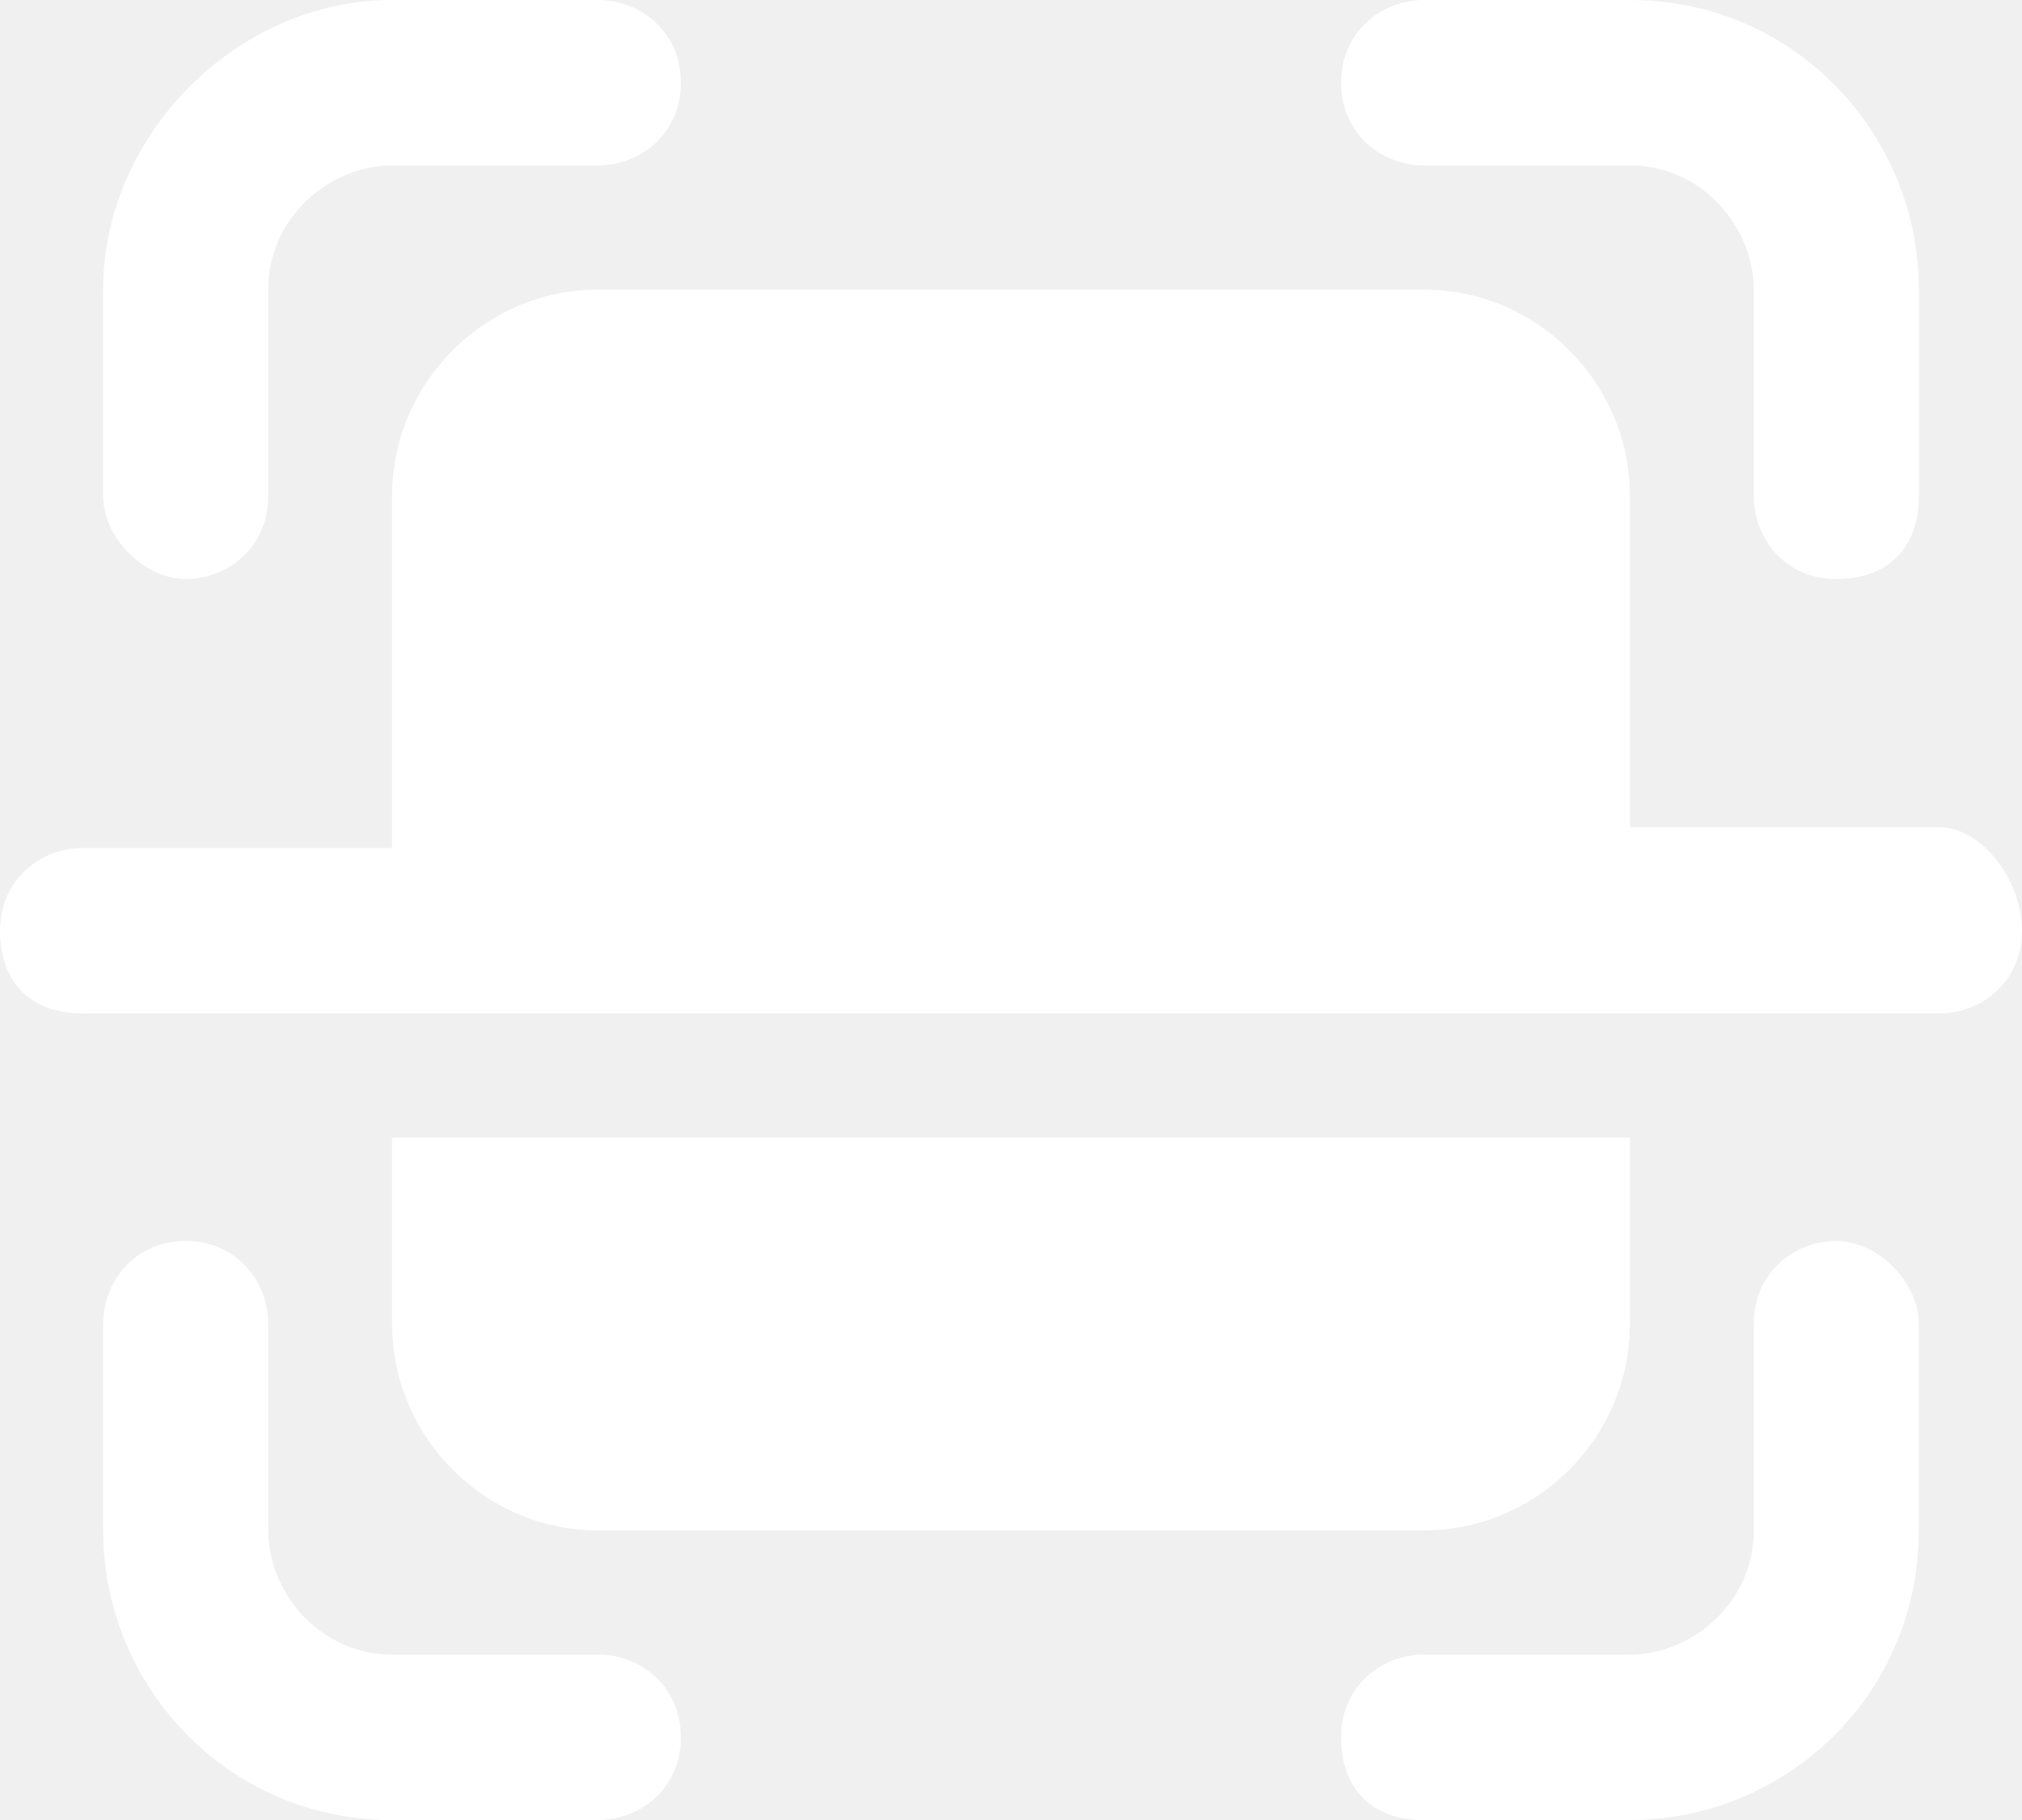
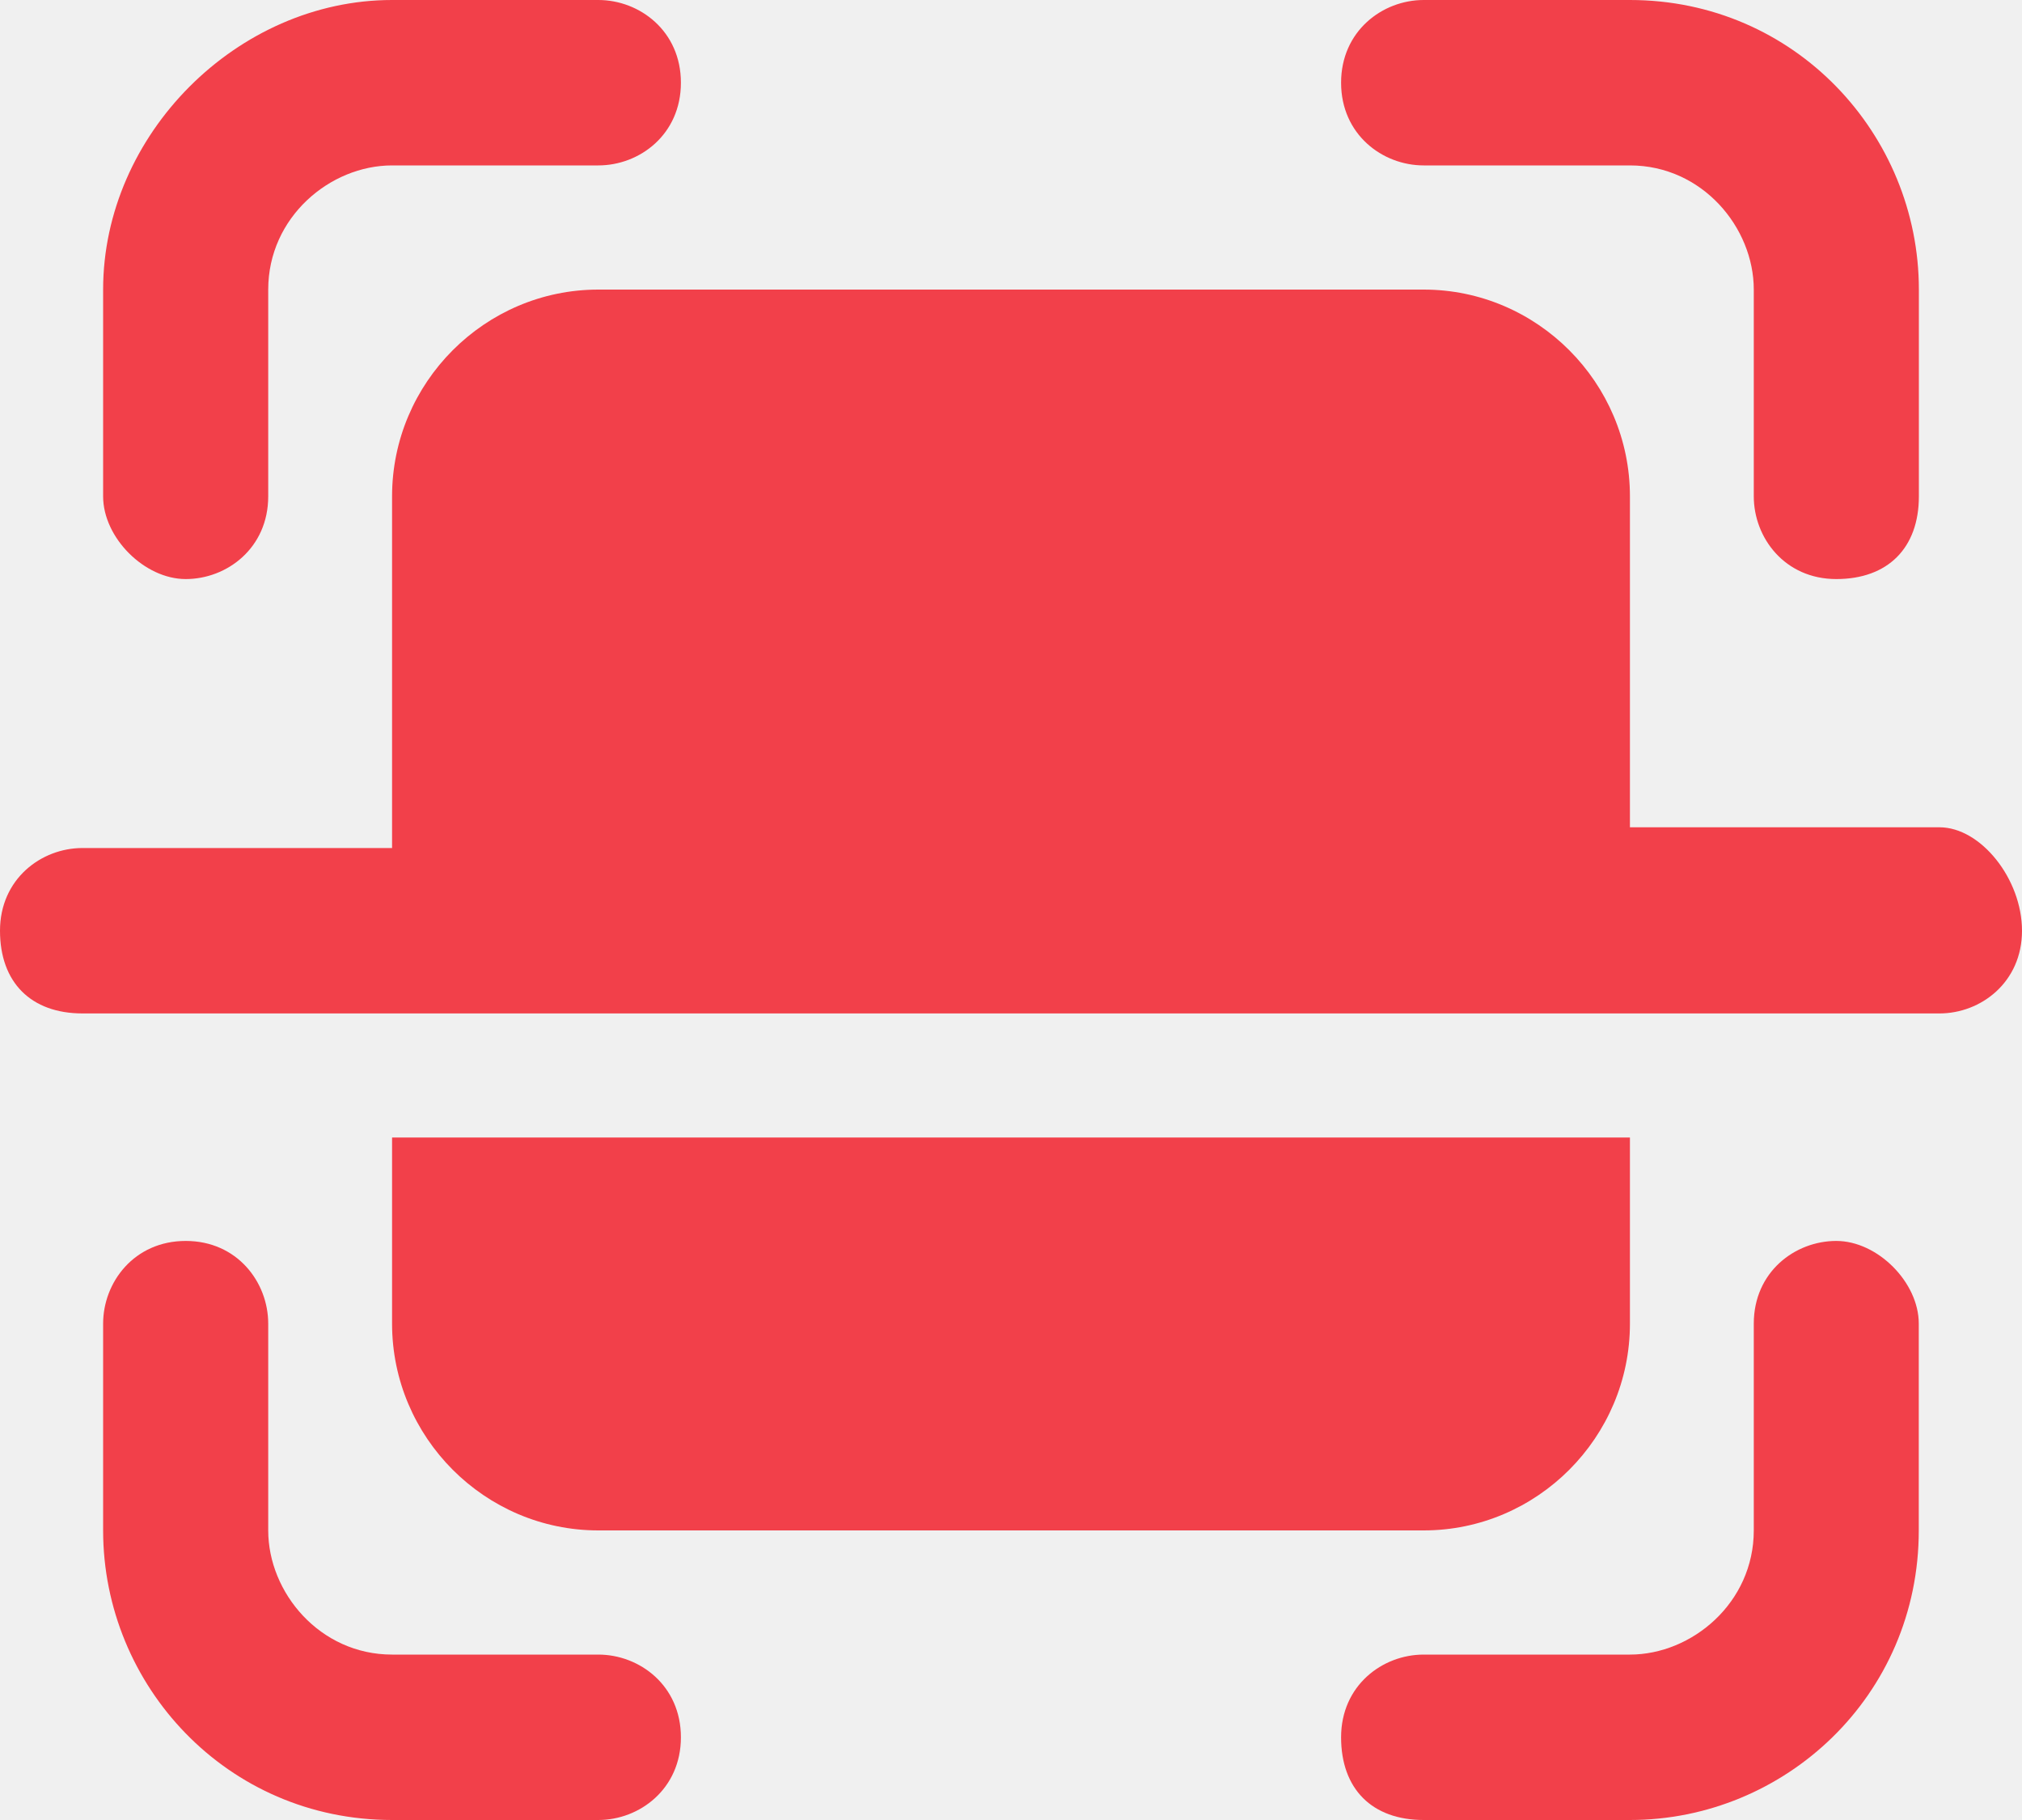
<svg xmlns="http://www.w3.org/2000/svg" width="20" height="18" viewBox="0 0 20 18" fill="none">
-   <path d="M18.163 12.273C17.755 12.273 17.347 12.579 17.347 13.091V15.136C17.347 15.852 16.735 16.364 16.122 16.364H14.082C13.673 16.364 13.265 16.67 13.265 17.182C13.265 17.693 13.571 18 14.082 18H16.122C17.653 18 18.979 16.773 18.979 15.136V13.091C18.979 12.682 18.571 12.273 18.163 12.273Z" fill="white" />
-   <path d="M14.082 1.636H16.122C16.837 1.636 17.347 2.25 17.347 2.864V4.909C17.347 5.318 17.653 5.727 18.163 5.727C18.673 5.727 18.98 5.42 18.98 4.909V2.864C18.98 1.33 17.755 0 16.122 0H14.082C13.674 0 13.265 0.307 13.265 0.818C13.265 1.33 13.674 1.636 14.082 1.636Z" fill="white" />
-   <path d="M5.918 16.364H3.878C3.163 16.364 2.653 15.75 2.653 15.136V13.091C2.653 12.682 2.347 12.273 1.837 12.273C1.327 12.273 1.02 12.682 1.02 13.091V15.136C1.02 16.67 2.245 18 3.878 18H5.918C6.326 18 6.735 17.693 6.735 17.182C6.735 16.67 6.326 16.364 5.918 16.364Z" fill="white" />
-   <path d="M1.837 5.727C2.245 5.727 2.653 5.42 2.653 4.909V2.864C2.653 2.148 3.265 1.636 3.878 1.636H5.918C6.327 1.636 6.735 1.33 6.735 0.818C6.735 0.307 6.327 0 5.918 0H3.878C2.347 0 1.02 1.33 1.02 2.864V4.909C1.02 5.318 1.429 5.727 1.837 5.727Z" fill="white" />
-   <path d="M14.082 15.136C15.204 15.136 16.122 14.216 16.122 13.091V11.25H3.878V13.091C3.878 14.216 4.796 15.136 5.918 15.136H14.082Z" fill="white" />
-   <path d="M19.184 8.182H16.122V4.909C16.122 3.784 15.204 2.864 14.082 2.864H5.918C4.796 2.864 3.878 3.784 3.878 4.909V8.387H0.816C0.408 8.387 0 8.693 0 9.205C0 9.716 0.306 10.023 0.816 10.023H19.184C19.592 10.023 20 9.716 20 9.205C20 8.693 19.592 8.182 19.184 8.182Z" fill="white" />
+   <path d="M18.163 12.273C17.755 12.273 17.347 12.579 17.347 13.091V15.136C17.347 15.852 16.735 16.364 16.122 16.364H14.082C13.673 16.364 13.265 16.67 13.265 17.182C13.265 17.693 13.571 18 14.082 18H16.122C17.653 18 18.979 16.773 18.979 15.136V13.091C18.979 12.682 18.571 12.273 18.163 12.273V12.273Z" fill="#F2404A" />
+   <path d="M14.082 1.636H16.122C16.837 1.636 17.347 2.25 17.347 2.864V4.909C17.347 5.318 17.653 5.727 18.163 5.727C18.673 5.727 18.98 5.42 18.98 4.909V2.864C18.98 1.33 17.755 0 16.122 0H14.082C13.674 0 13.265 0.307 13.265 0.818C13.265 1.33 13.674 1.636 14.082 1.636V1.636Z" fill="#F2404A" />
+   <path d="M5.918 16.364H3.878C3.163 16.364 2.653 15.75 2.653 15.136V13.091C2.653 12.682 2.347 12.273 1.837 12.273C1.327 12.273 1.02 12.682 1.02 13.091V15.136C1.02 16.67 2.245 18 3.878 18H5.918C6.326 18 6.735 17.693 6.735 17.182C6.735 16.67 6.326 16.364 5.918 16.364V16.364Z" fill="#F2404A" />
+   <path d="M1.837 5.727C2.245 5.727 2.653 5.42 2.653 4.909V2.864C2.653 2.148 3.265 1.636 3.878 1.636H5.918C6.327 1.636 6.735 1.33 6.735 0.818C6.735 0.307 6.327 0 5.918 0H3.878C2.347 0 1.02 1.33 1.02 2.864V4.909C1.02 5.318 1.429 5.727 1.837 5.727V5.727Z" fill="#F2404A" />
+   <path d="M14.082 15.136C15.204 15.136 16.122 14.216 16.122 13.091V11.25H3.878V13.091C3.878 14.216 4.796 15.136 5.918 15.136H14.082Z" fill="#F2404A" />
+   <path d="M19.184 8.182H16.122V4.909C16.122 3.784 15.204 2.864 14.082 2.864H5.918C4.796 2.864 3.878 3.784 3.878 4.909V8.387H0.816C0.408 8.387 0 8.693 0 9.205C0 9.716 0.306 10.023 0.816 10.023H19.184C19.592 10.023 20 9.716 20 9.205C20 8.693 19.592 8.182 19.184 8.182V8.182Z" fill="#F2404A" />
</svg>
